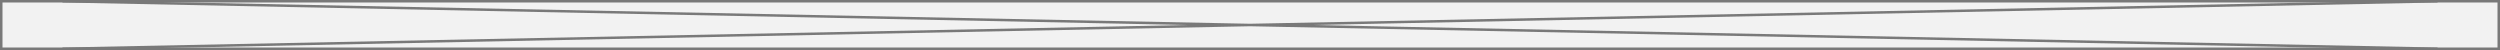
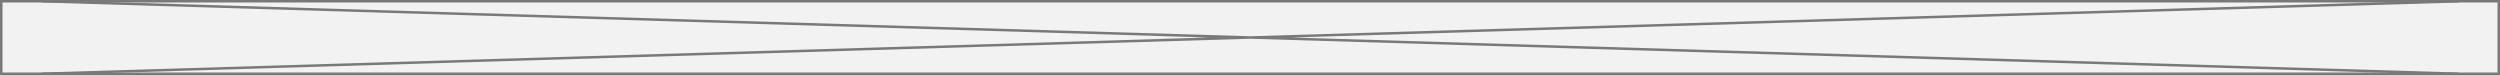
- <svg xmlns="http://www.w3.org/2000/svg" version="1.1" width="1000px" height="20px">
+ <svg xmlns="http://www.w3.org/2000/svg" version="1.1" width="1000px" height="30px">
  <g transform="matrix(1 0 0 1 -180 -310 )">
-     <path d="M 180.5 310.5  L 1179.5 310.5  L 1179.5 329.5  L 180.5 329.5  L 180.5 310.5  Z " fill-rule="nonzero" fill="#f2f2f2" stroke="none" />
-     <path d="M 180.5 310.5  L 1179.5 310.5  L 1179.5 329.5  L 180.5 329.5  L 180.5 310.5  Z " stroke-width="1" stroke="#797979" fill="none" />
-     <path d="M 204.995 310.5  L 1155.005 329.5  M 1155.005 310.5  L 204.995 329.5  " stroke-width="1" stroke="#797979" fill="none" />
+     <path d="M 180.5 310.5  L 1179.5 310.5  L 1179.5 339.5  L 180.5 339.5  L 180.5 310.5  Z " fill-rule="nonzero" fill="#f2f2f2" stroke="none" />
+     <path d="M 180.5 310.5  L 1179.5 310.5  L 1179.5 339.5  L 180.5 339.5  L 180.5 310.5  Z " stroke-width="1" stroke="#797979" fill="none" />
+     <path d="M 196.659 310.5  L 1163.341 339.5  M 1163.341 310.5  L 196.659 339.5  " stroke-width="1" stroke="#797979" fill="none" />
  </g>
</svg>
